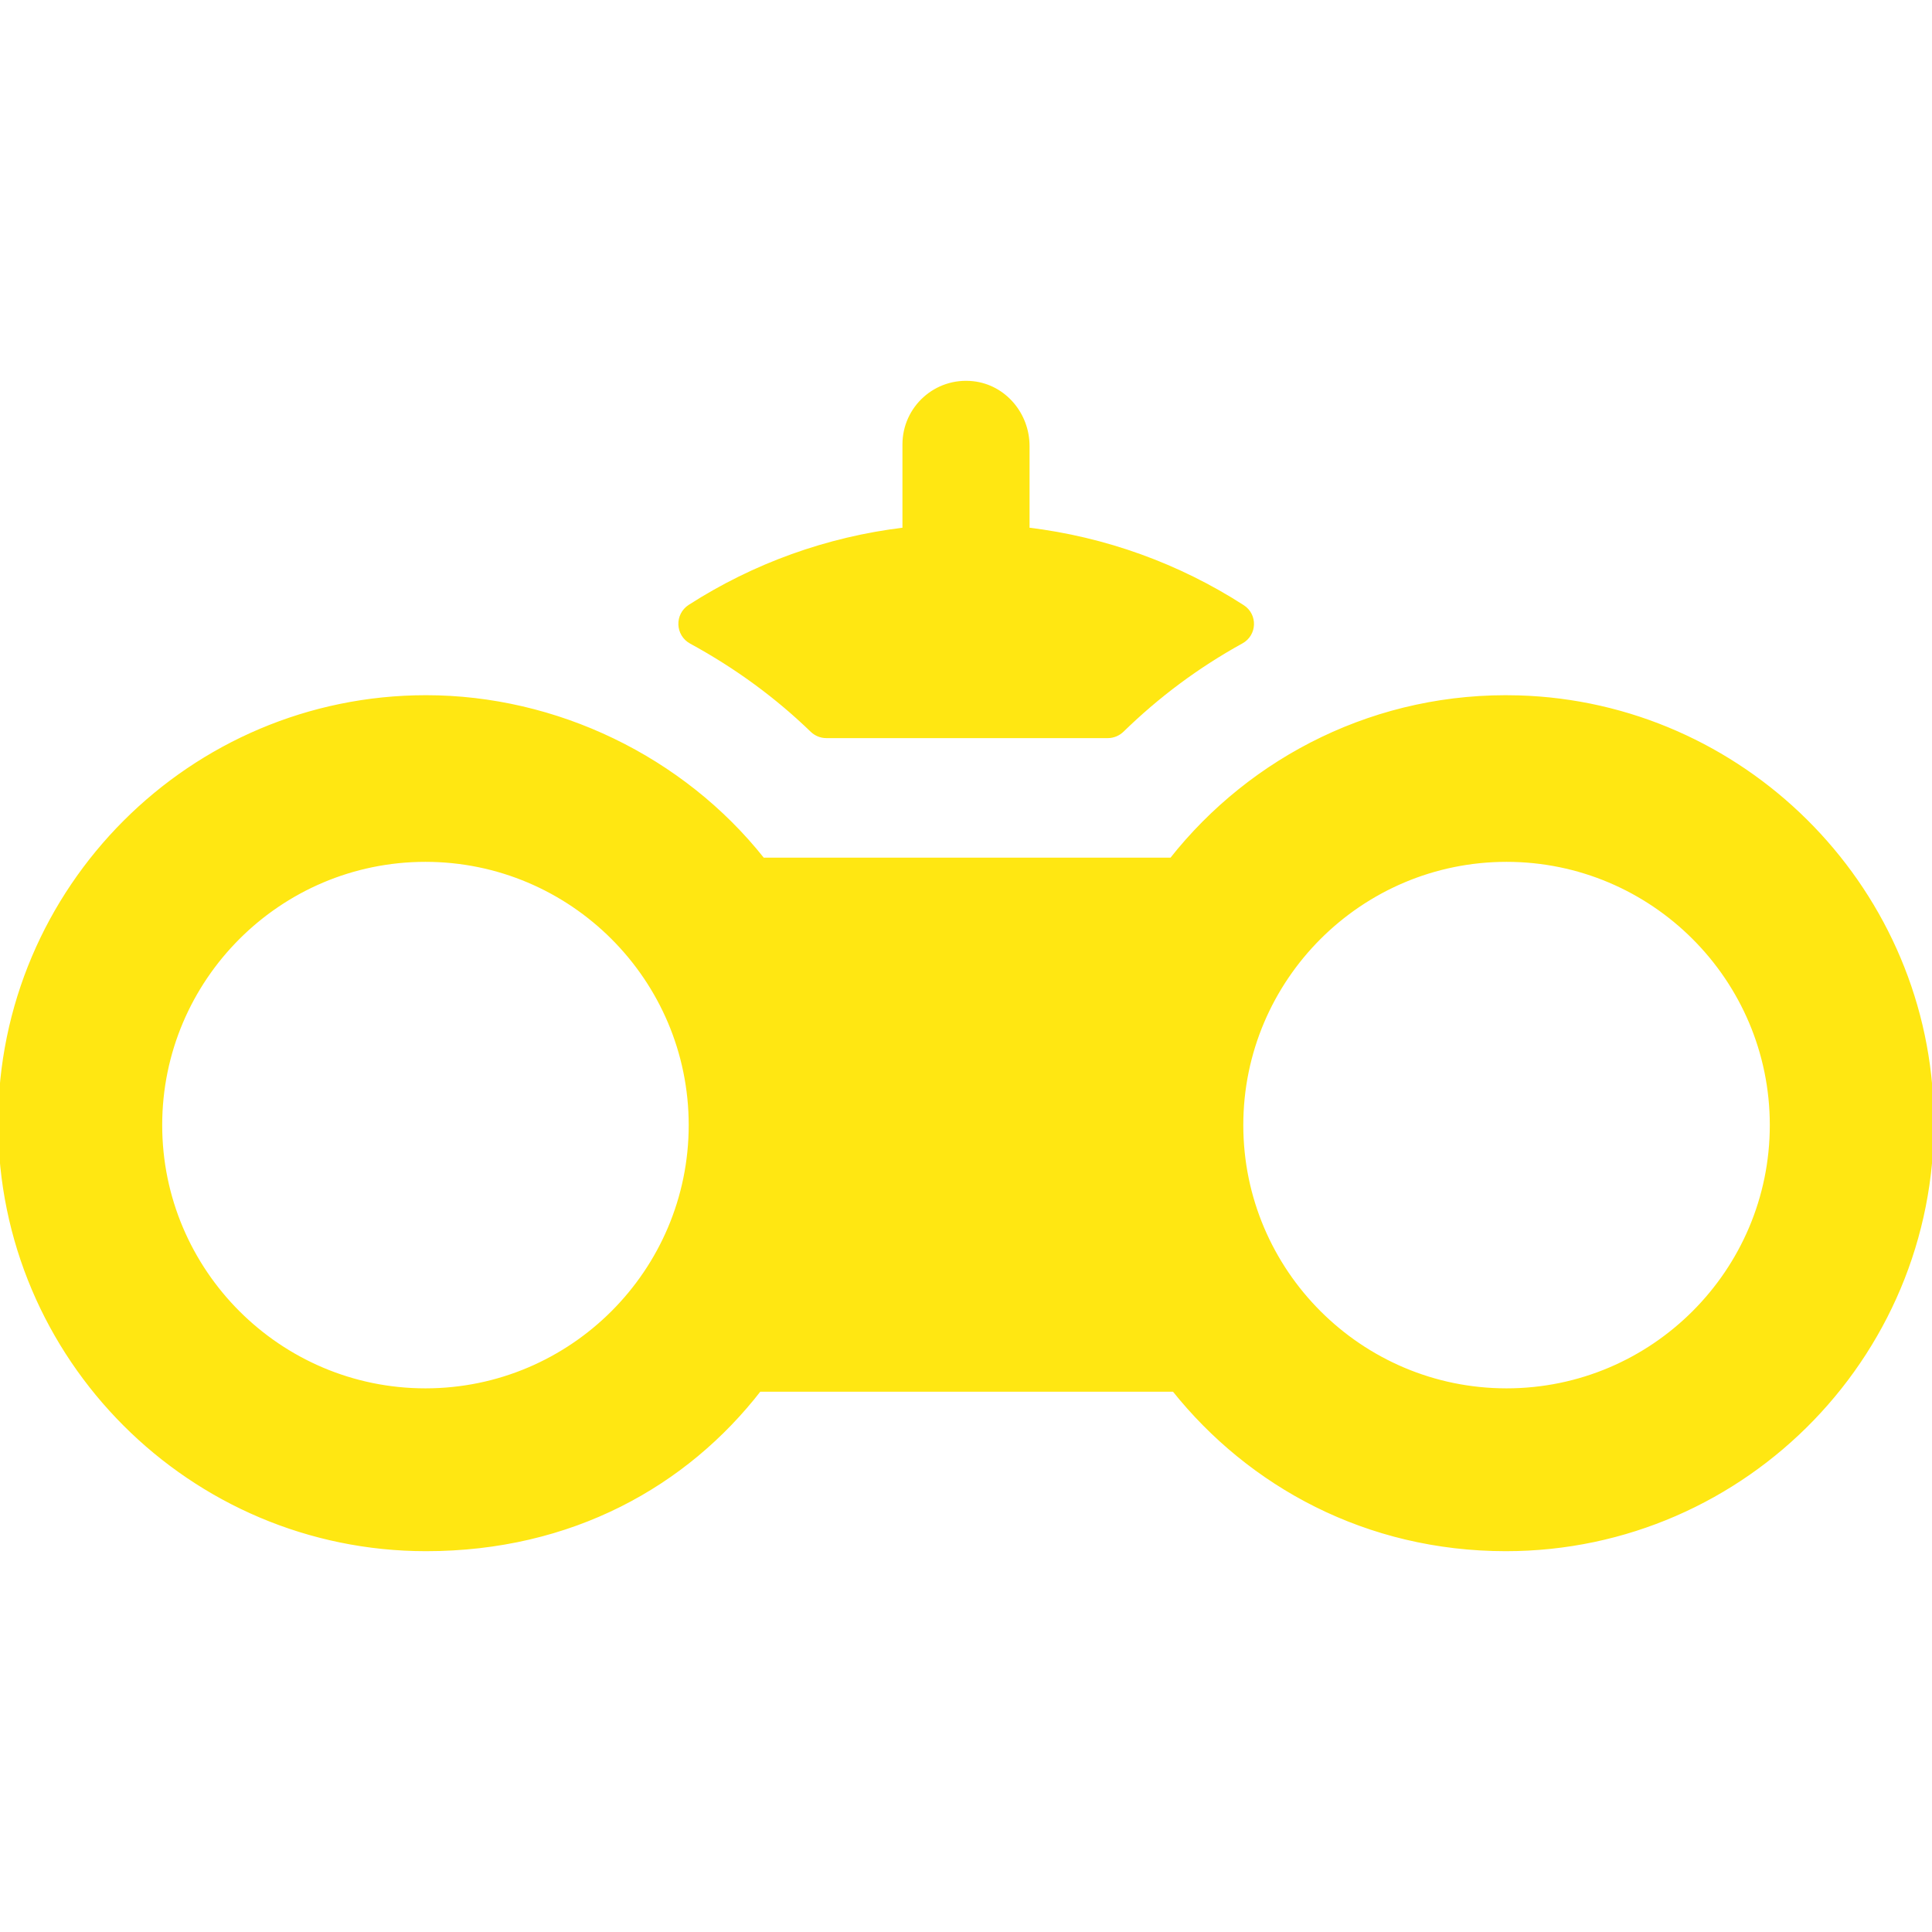
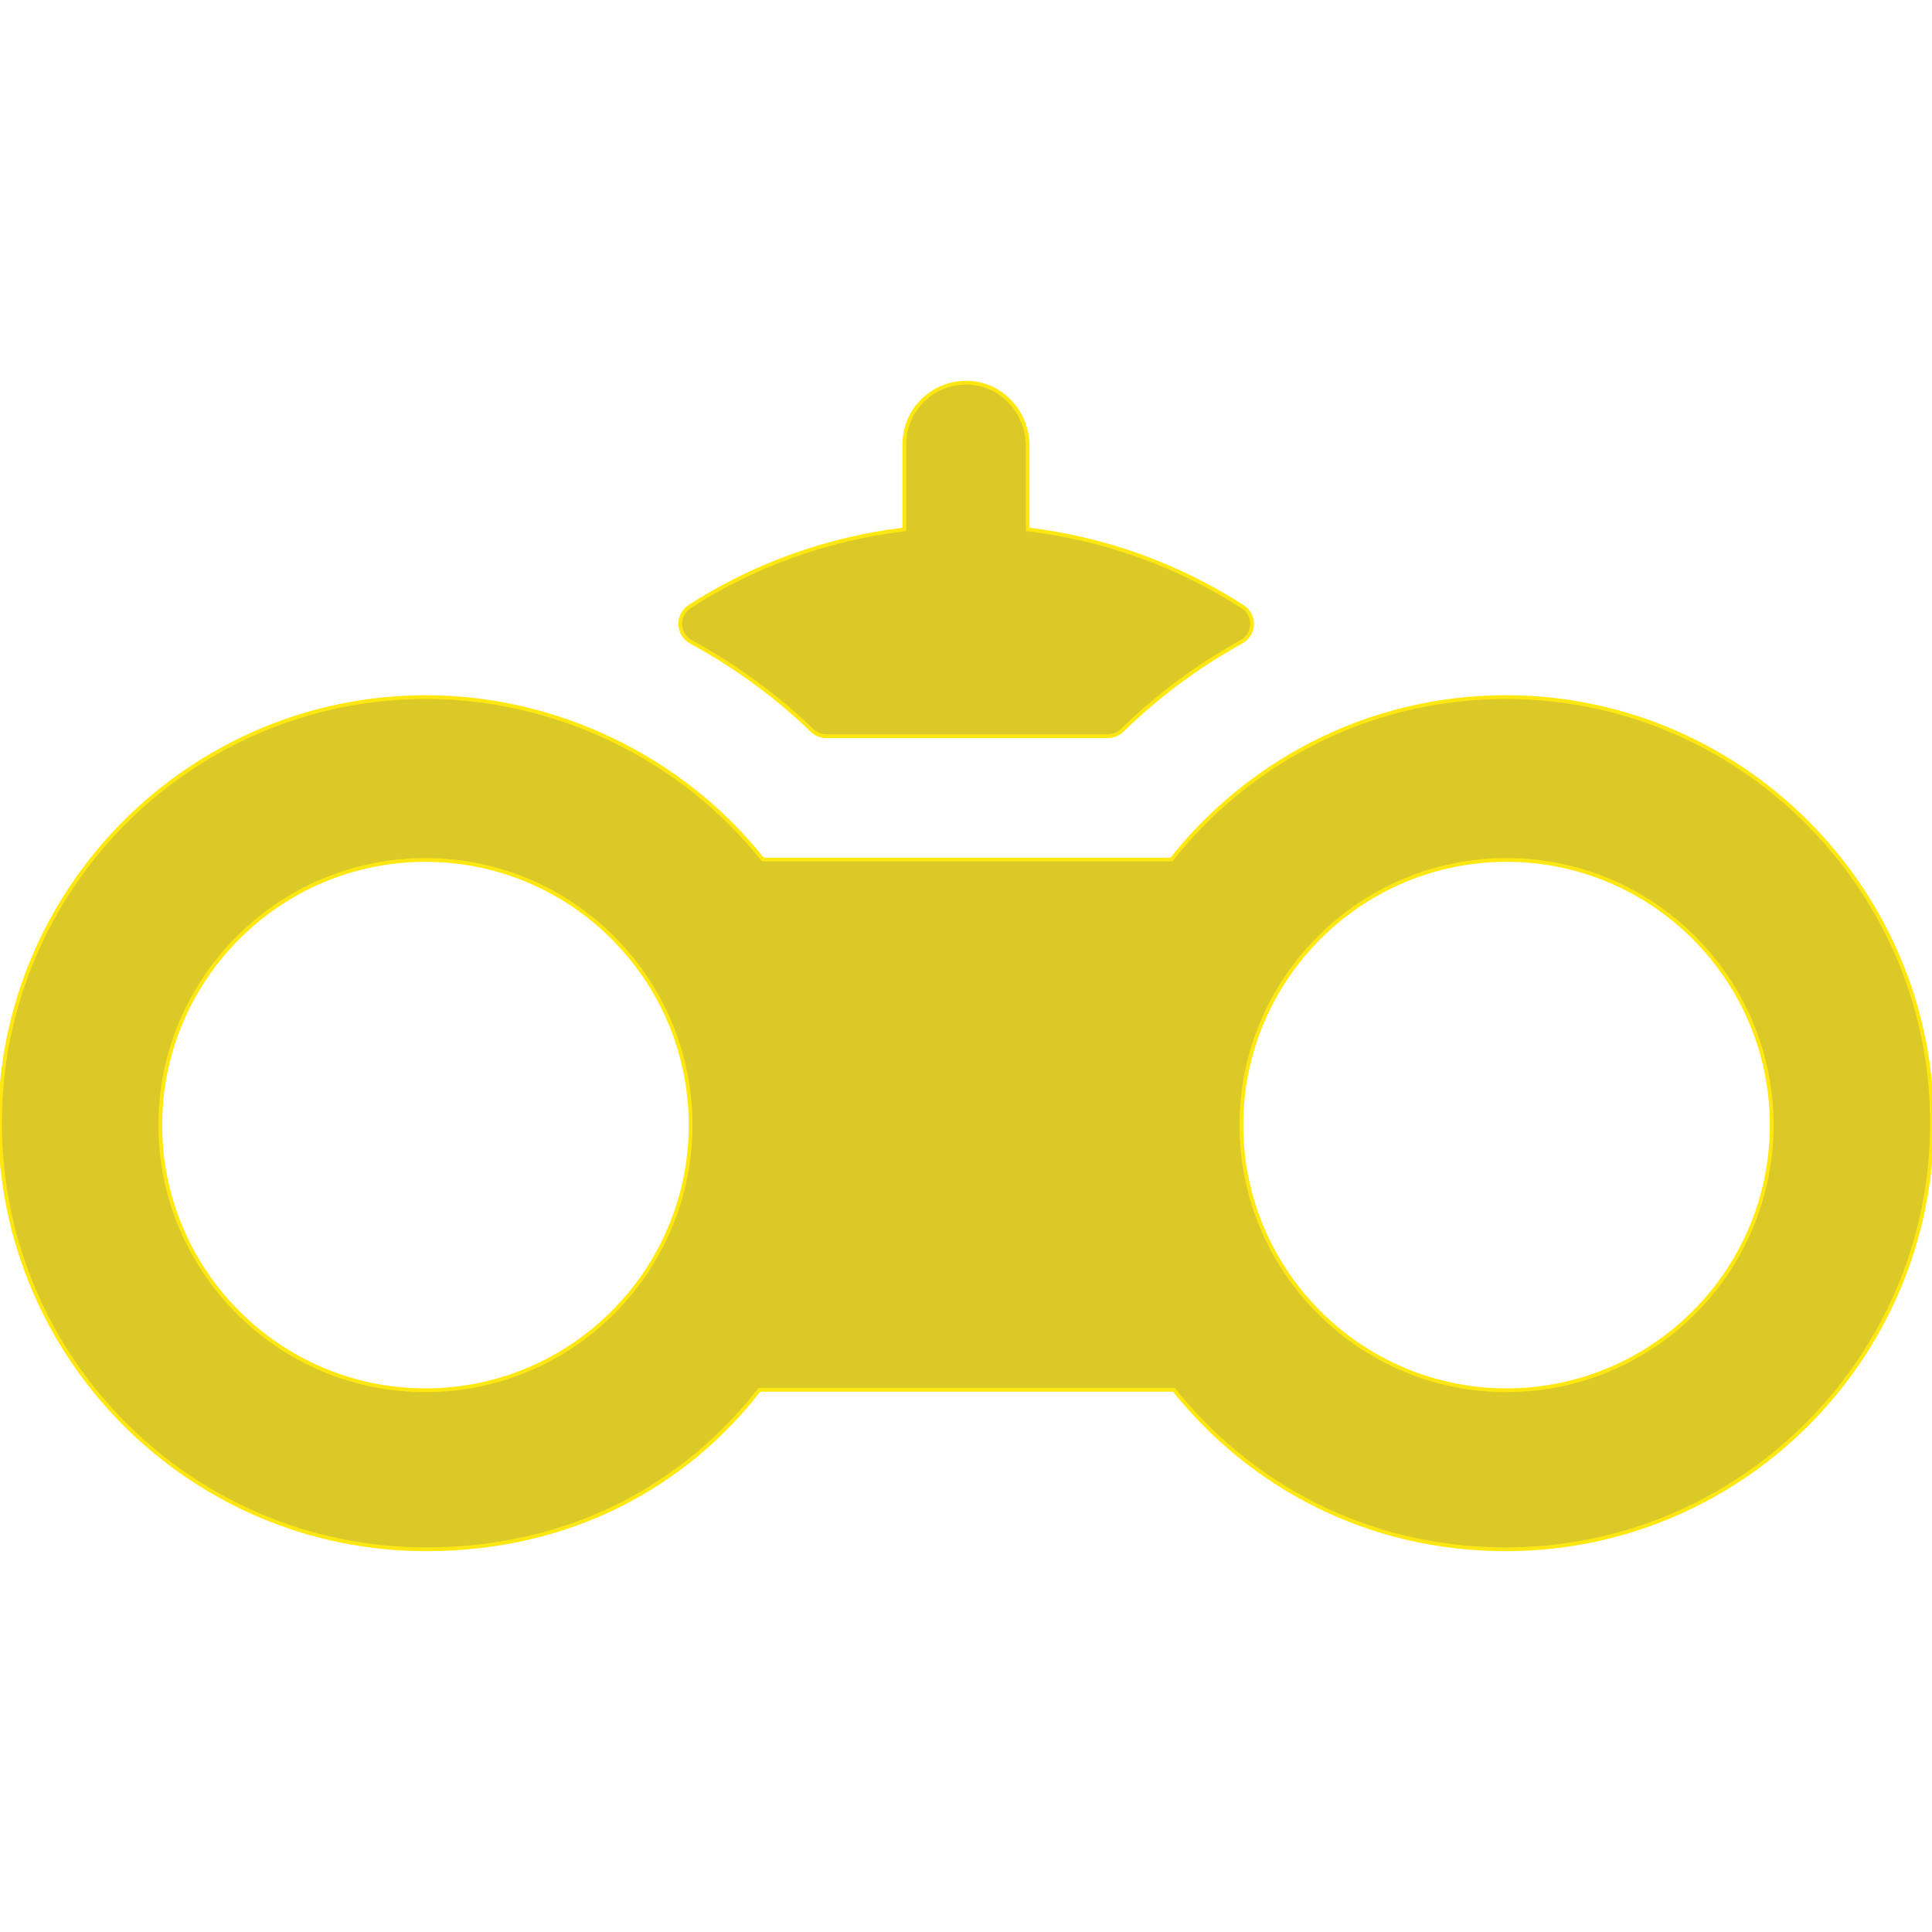
- <svg xmlns="http://www.w3.org/2000/svg" fill="#ffe712" height="18" version="1.1" id="Layer_1" viewBox="0 0 511.999 511.999" xml:space="preserve" stroke="#ffe712">
+ <svg xmlns="http://www.w3.org/2000/svg" fill="#dbc927" height="18" version="1.1" id="Layer_1" viewBox="0 0 511.999 511.999" xml:space="preserve" stroke="#ffe712">
  <g id="SVGRepo_bgCarrier" stroke-width="0" />
  <g id="SVGRepo_tracerCarrier" stroke-linecap="round" stroke-linejoin="round" />
  <g id="SVGRepo_iconCarrier">
    <g>
      <g>
        <path d="M329.329,160.793c-17.041-10.976-36.464-18.034-56.989-20.501V118.19c0-8.388-6.145-15.747-14.482-16.667 c-9.857-1.086-18.199,6.603-18.199,16.239v22.531c-20.474,2.46-39.851,9.489-56.86,20.418c-3.509,2.254-3.327,7.416,0.336,9.412 c12.298,6.701,22.893,14.584,32.044,23.431c1.022,0.988,2.378,1.552,3.8,1.552h74.61c1.43,0,2.793-0.572,3.817-1.571 c9.398-9.171,19.951-17.042,31.608-23.464C332.613,168.089,332.784,163.018,329.329,160.793z" />
      </g>
    </g>
    <g>
      <g>
        <path d="M511.916,293.286c-2.24-59.058-50.391-106.767-109.465-108.5c-37.33-1.095-70.743,16.06-92.01,43.001H202.16 c-21.353-26.931-54.843-43.052-89.239-43.052C50.656,184.736,0,235.392,0,297.658s50.656,112.921,112.921,112.921 c38.531,0,68.862-17.176,88.317-42.263h109.857c20.179,25.258,51.153,42.263,87.983,42.263 C462.794,410.579,514.354,357.535,511.916,293.286z M112.749,368.426c-38.743,0-70.264-31.521-70.264-70.264 s31.521-70.264,70.264-70.264s70.264,31.521,70.264,70.264S151.492,368.426,112.749,368.426z M399.251,368.426 c-38.743,0-70.264-31.521-70.264-70.264s31.521-70.264,70.264-70.264c38.743,0,70.264,31.521,70.264,70.264 S437.994,368.426,399.251,368.426z" />
      </g>
    </g>
  </g>
</svg>
